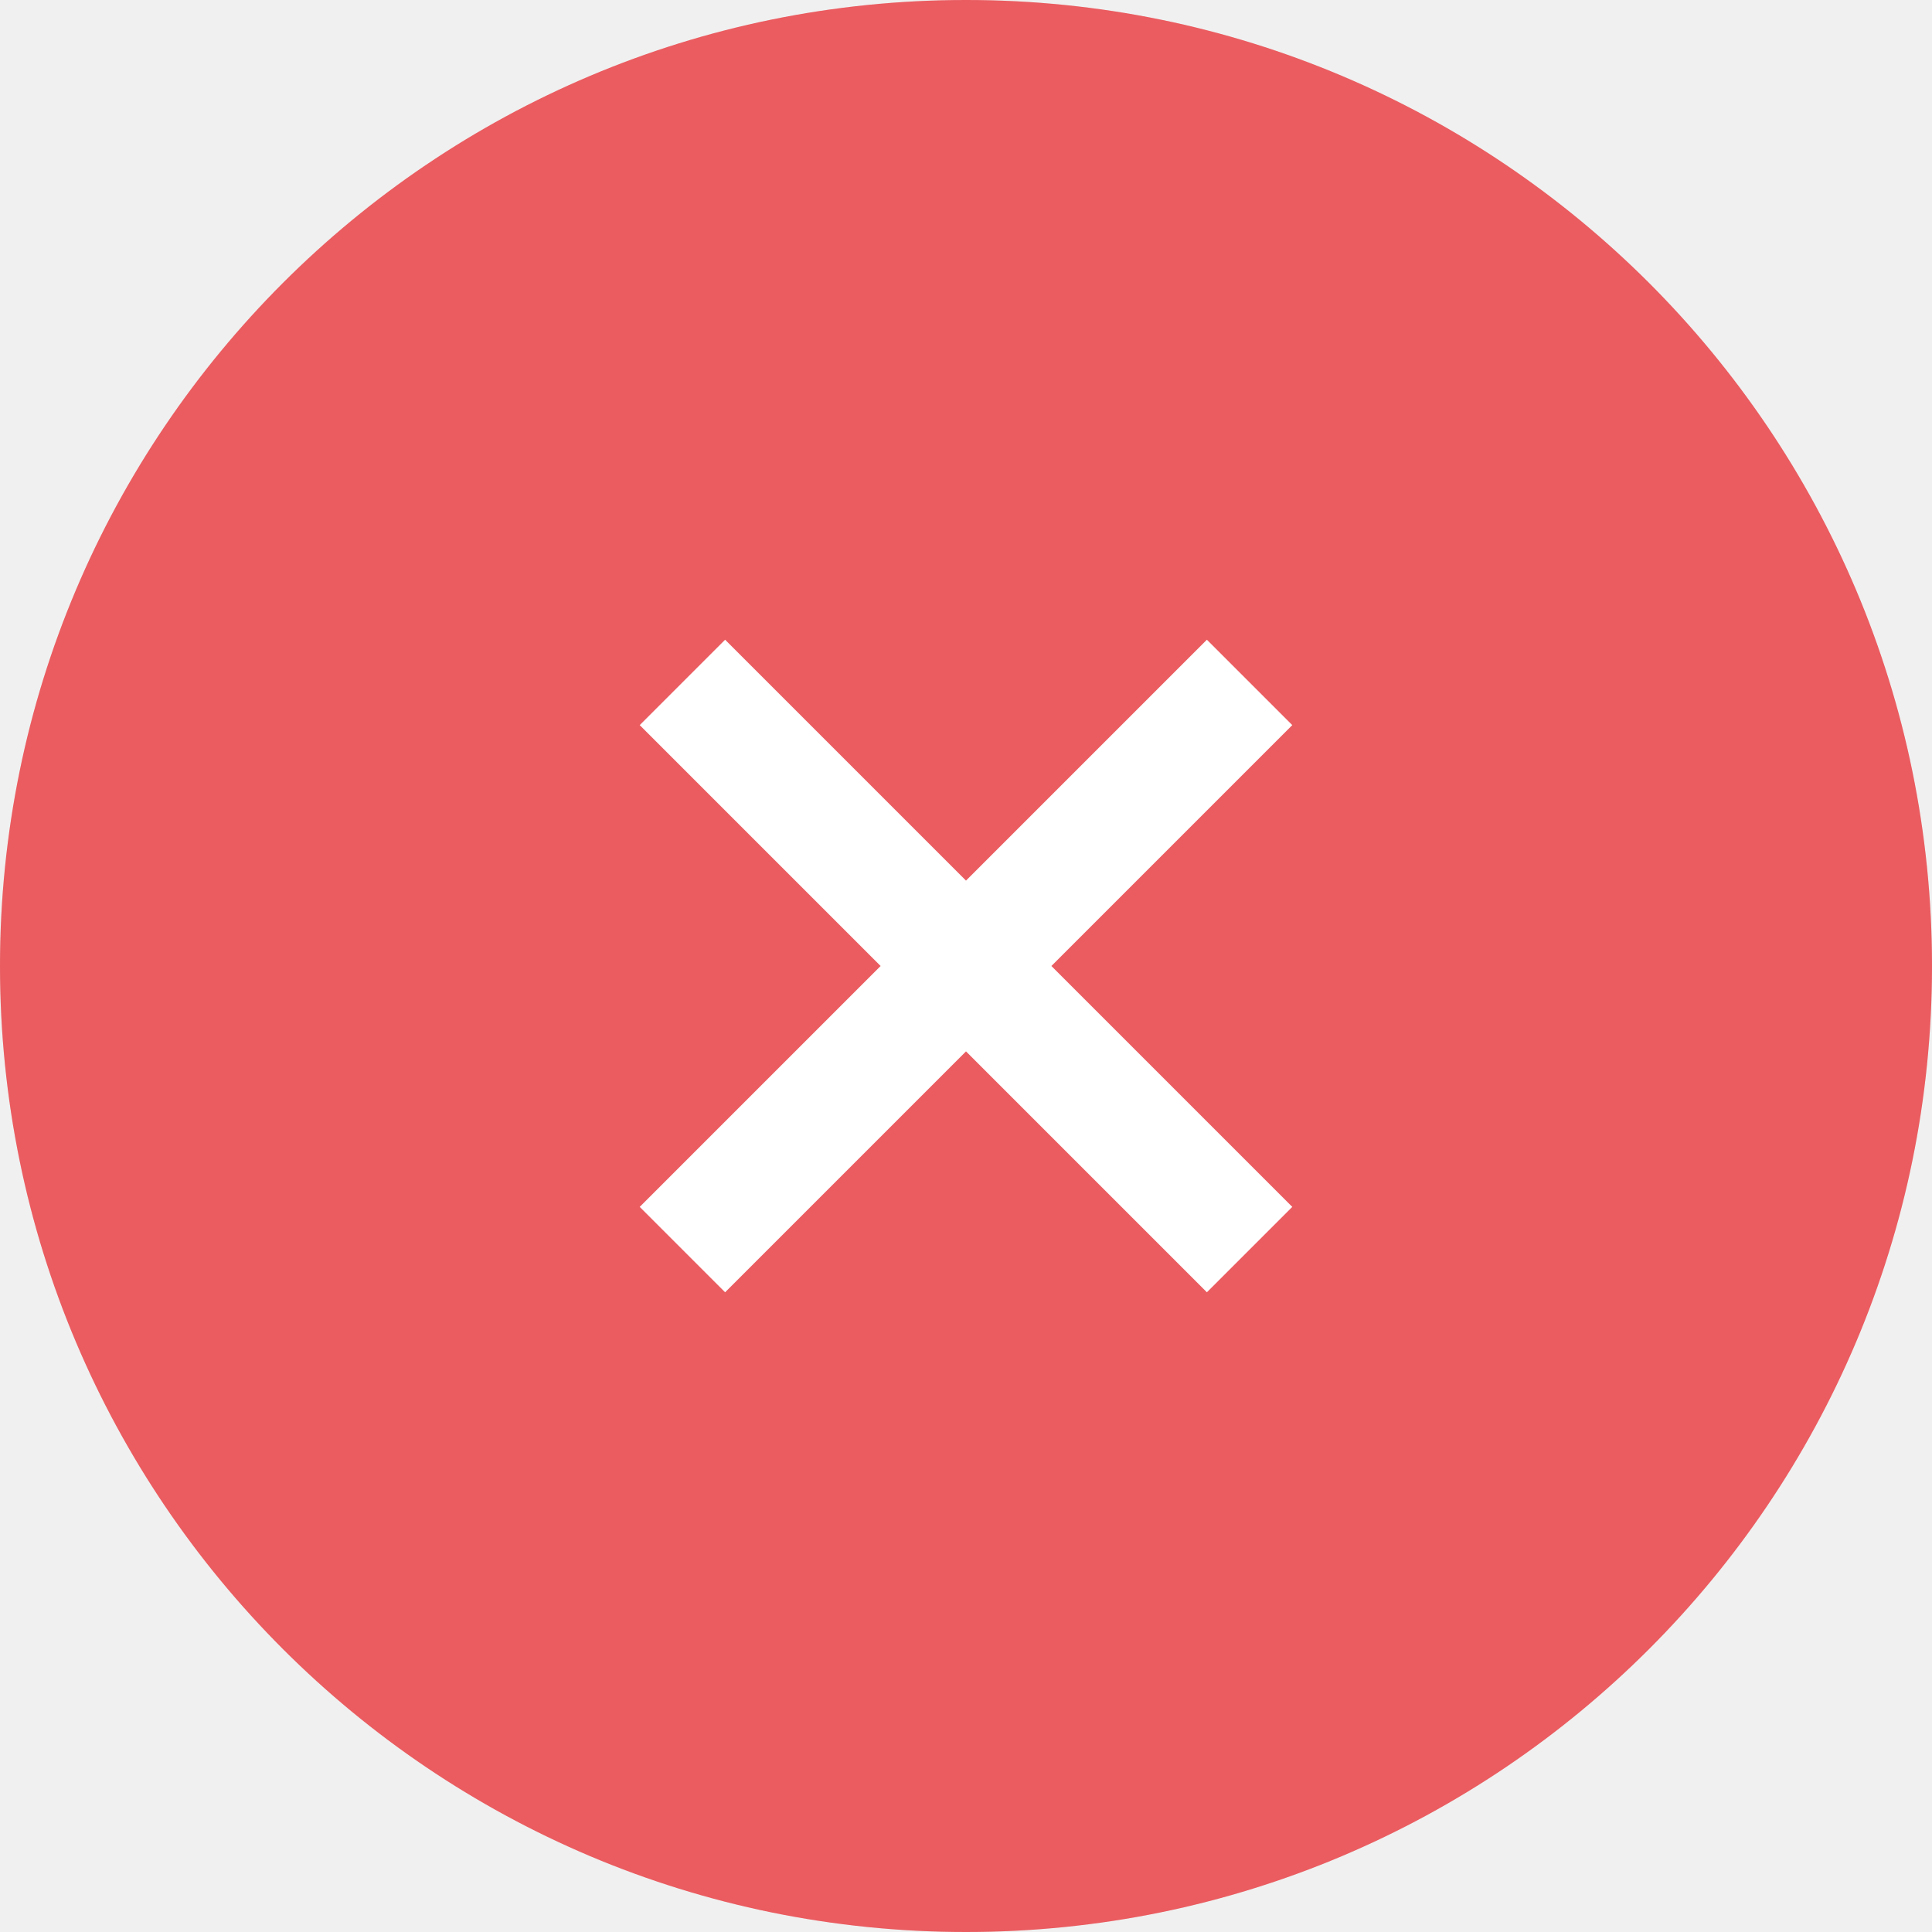
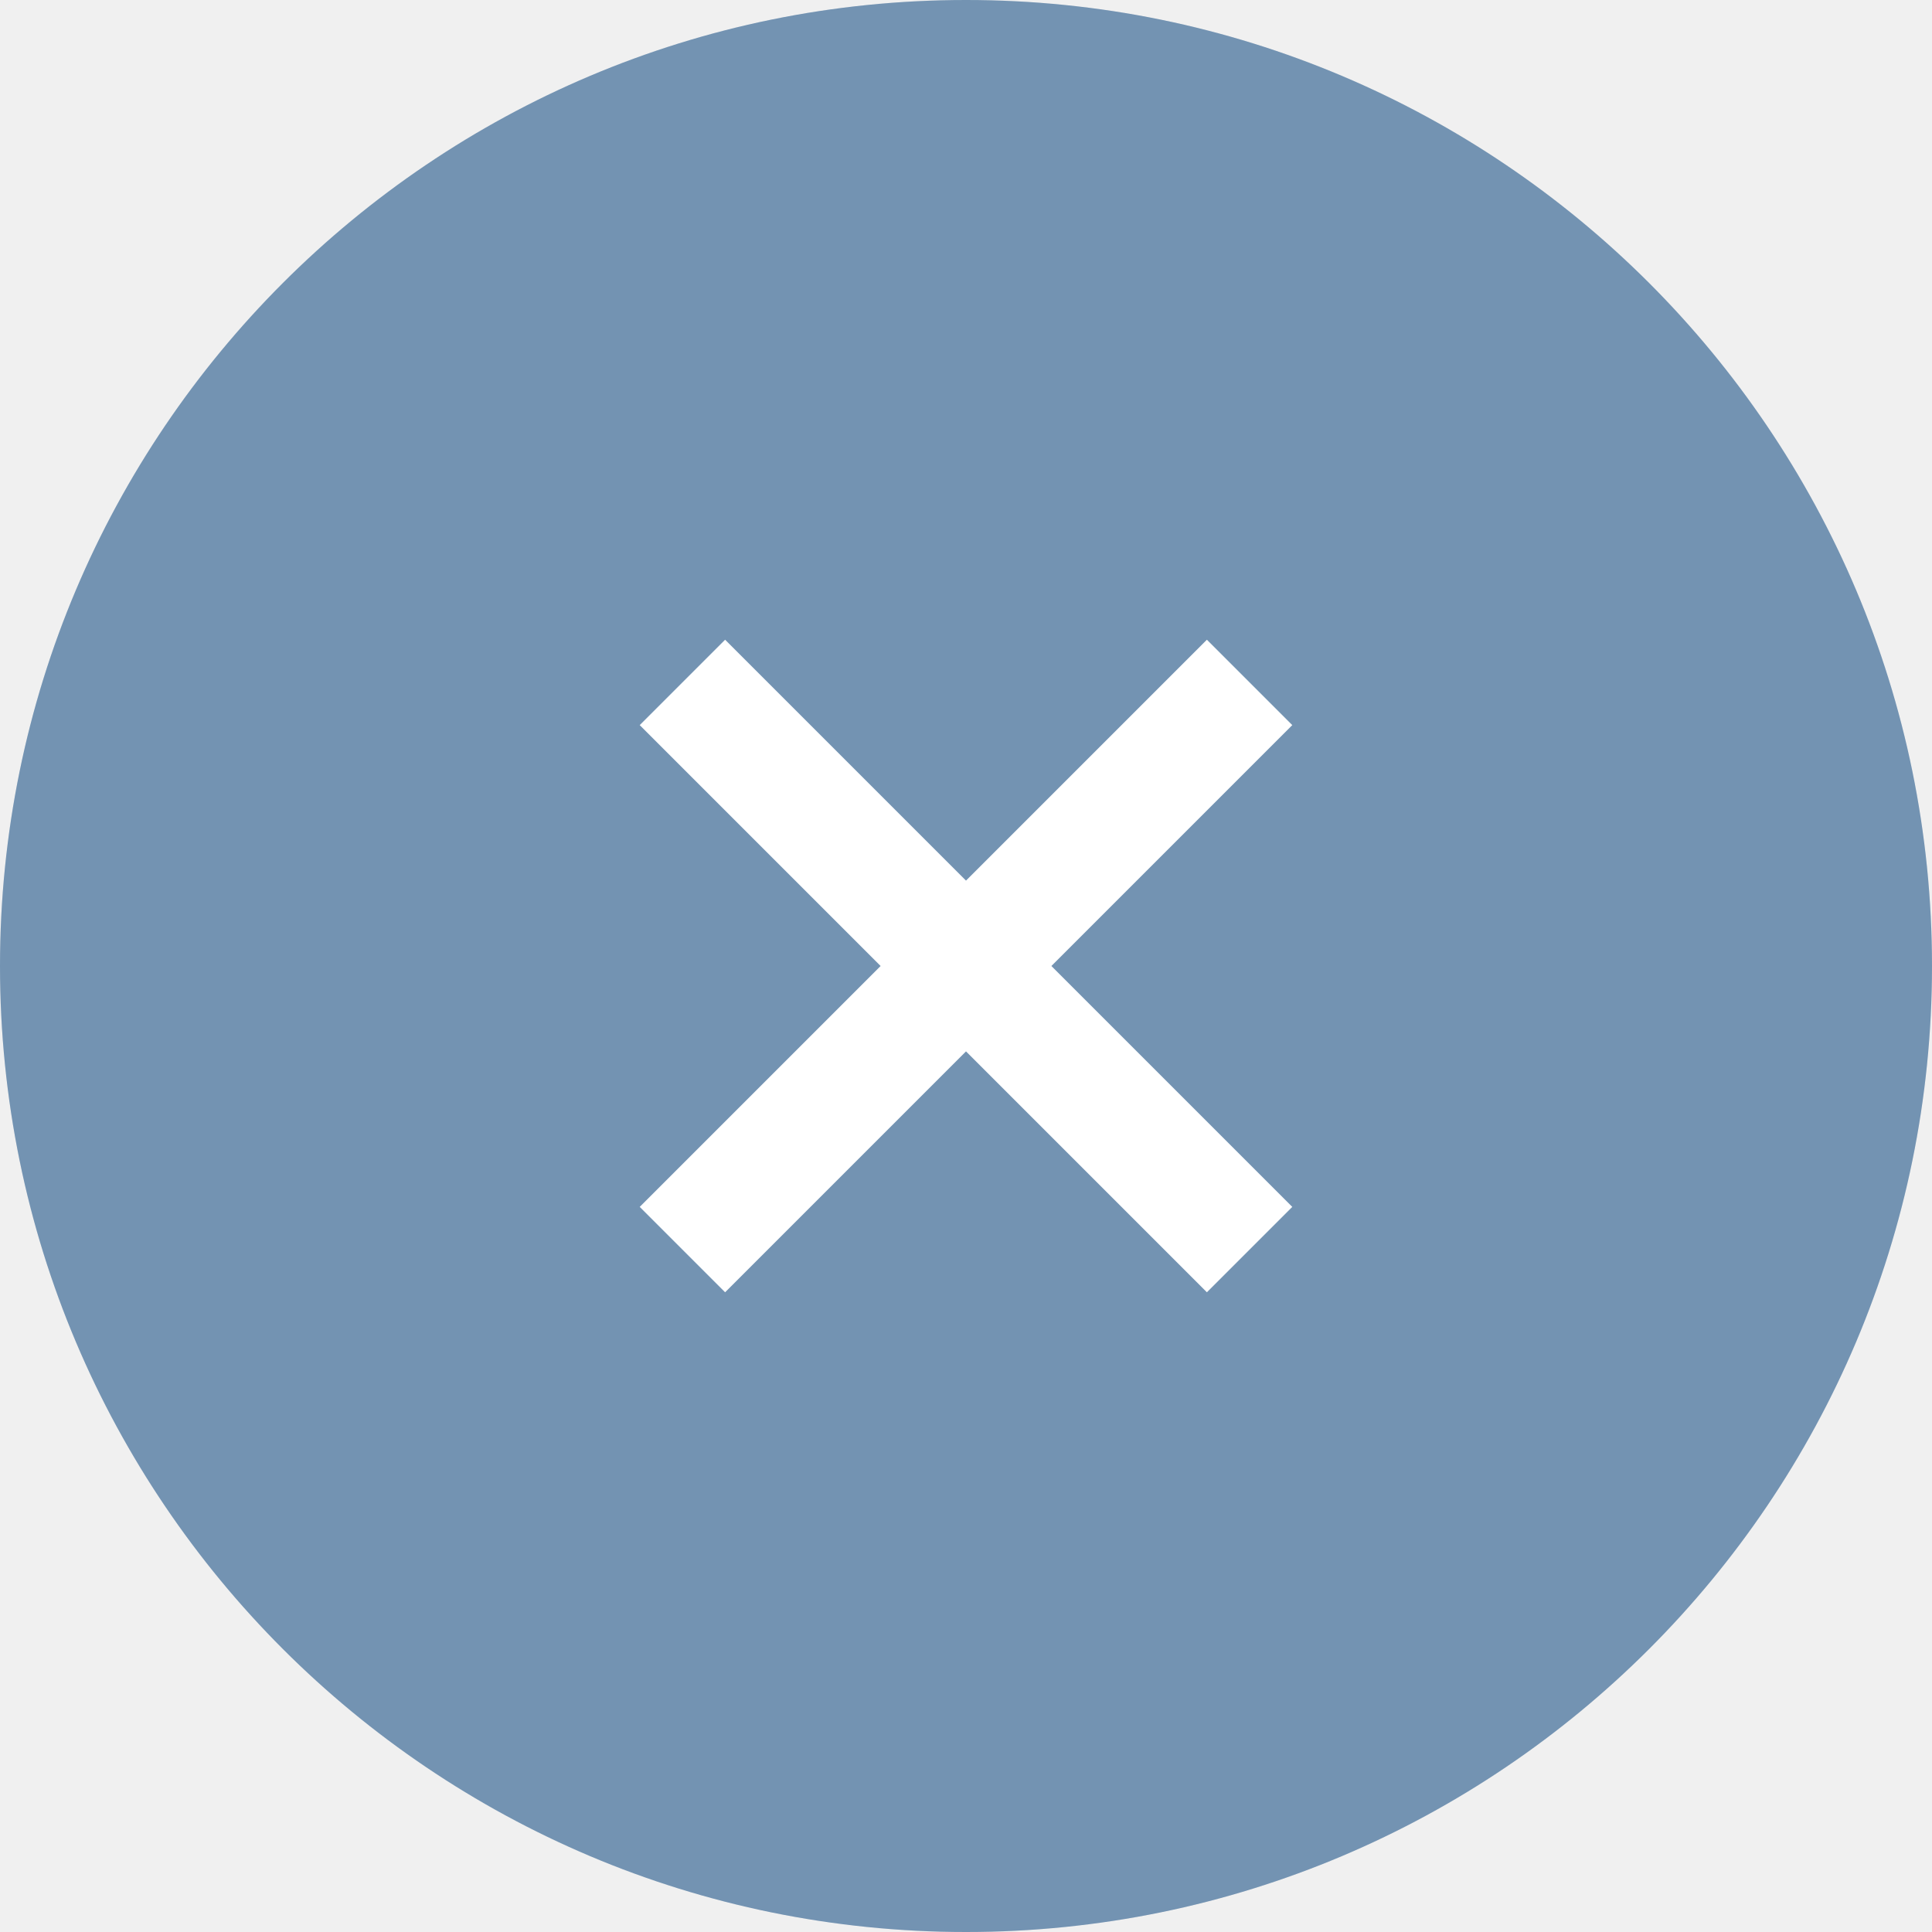
<svg xmlns="http://www.w3.org/2000/svg" id="svg7384" version="1.1" height="32" width="32">
  <defs id="defs7386" />
-   <circle style="fill:#FF5252;fill-opacity:1;stroke:none" id="path2994" cx="16" cy="16" r="16" />
+   <circle style="fill:#7393B3;fill-opacity:1;stroke:none" id="path2994" cx="16" cy="16" r="16" />
  <circle style="fill:#7393B3;fill-opacity:0.15;stroke:none" id="path2994-9" cx="16" cy="16" r="16" />
  <path id="path4778-0" style="fill:none;fill-opacity:0;fill-rule:evenodd;stroke:#ffffff;stroke-width:2;stroke-linecap:square;stroke-linejoin:miter;stroke-miterlimit:4;stroke-dasharray:none;stroke-opacity:1" d="m 12.01,12.01 c 7.98,7.98 7.98,7.98 7.98,7.98 m -7.98,0 c 7.98,-7.98 7.98,-7.98 7.98,-7.98" />
</svg>
